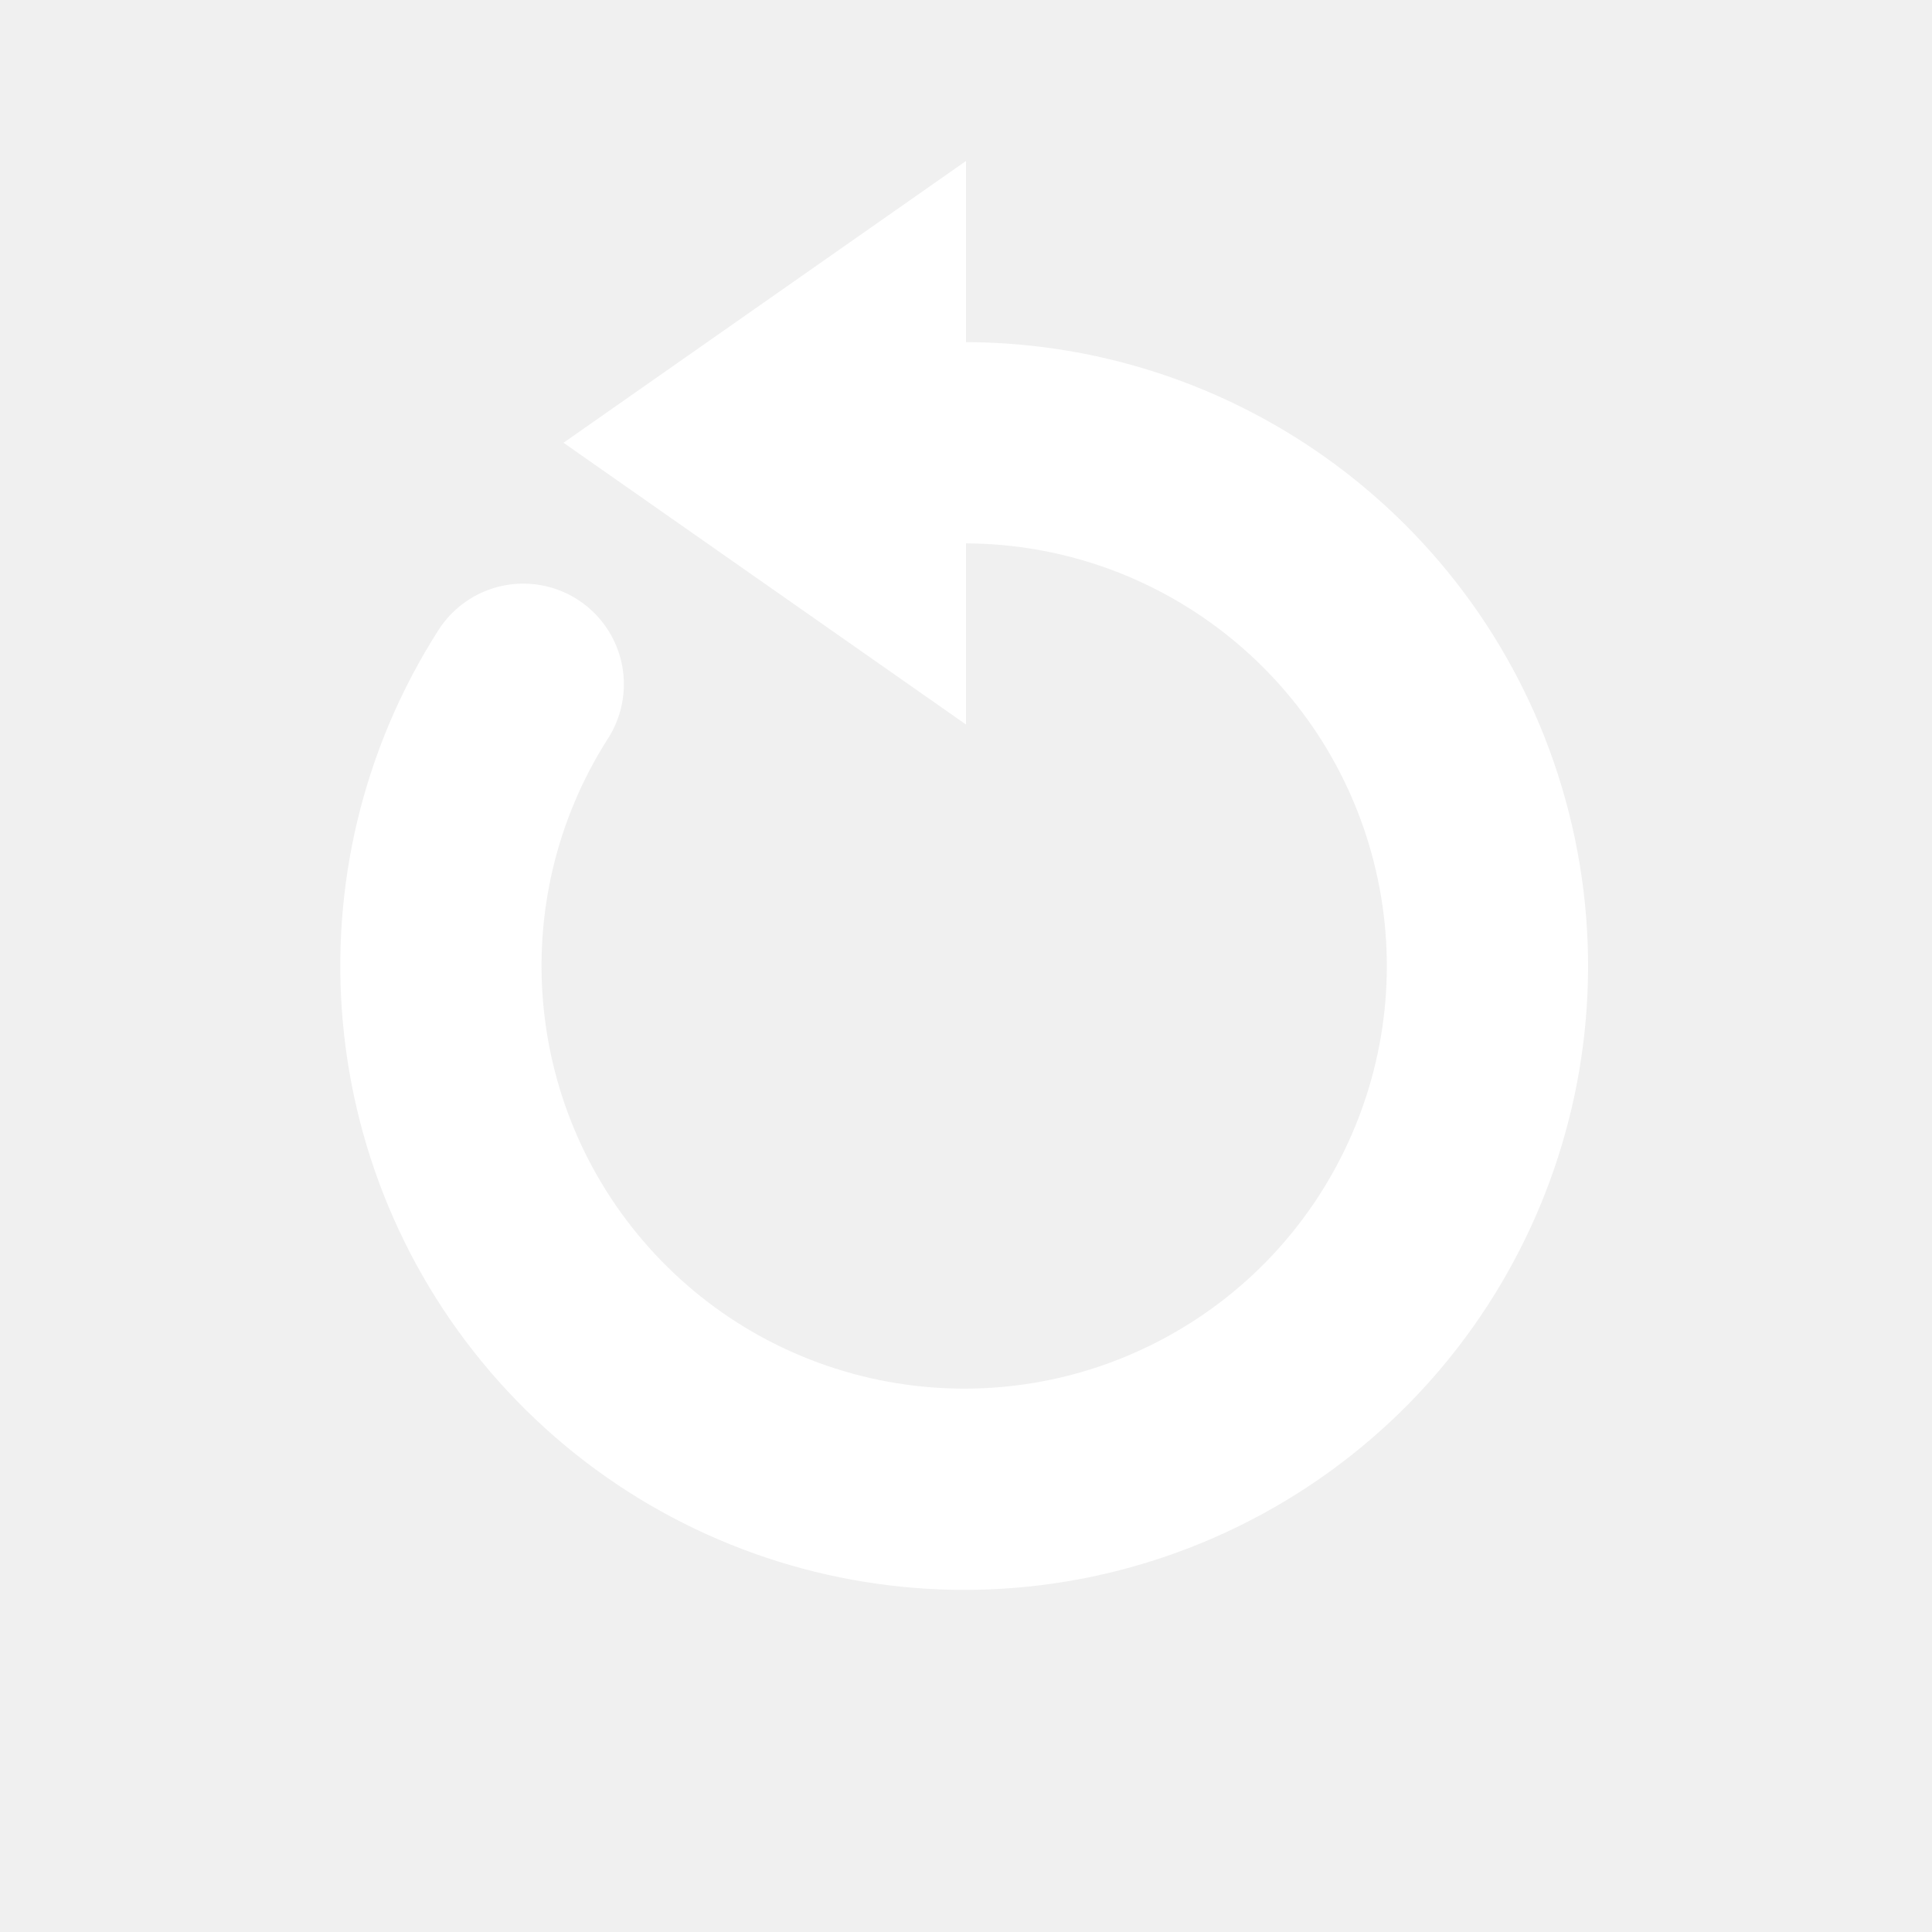
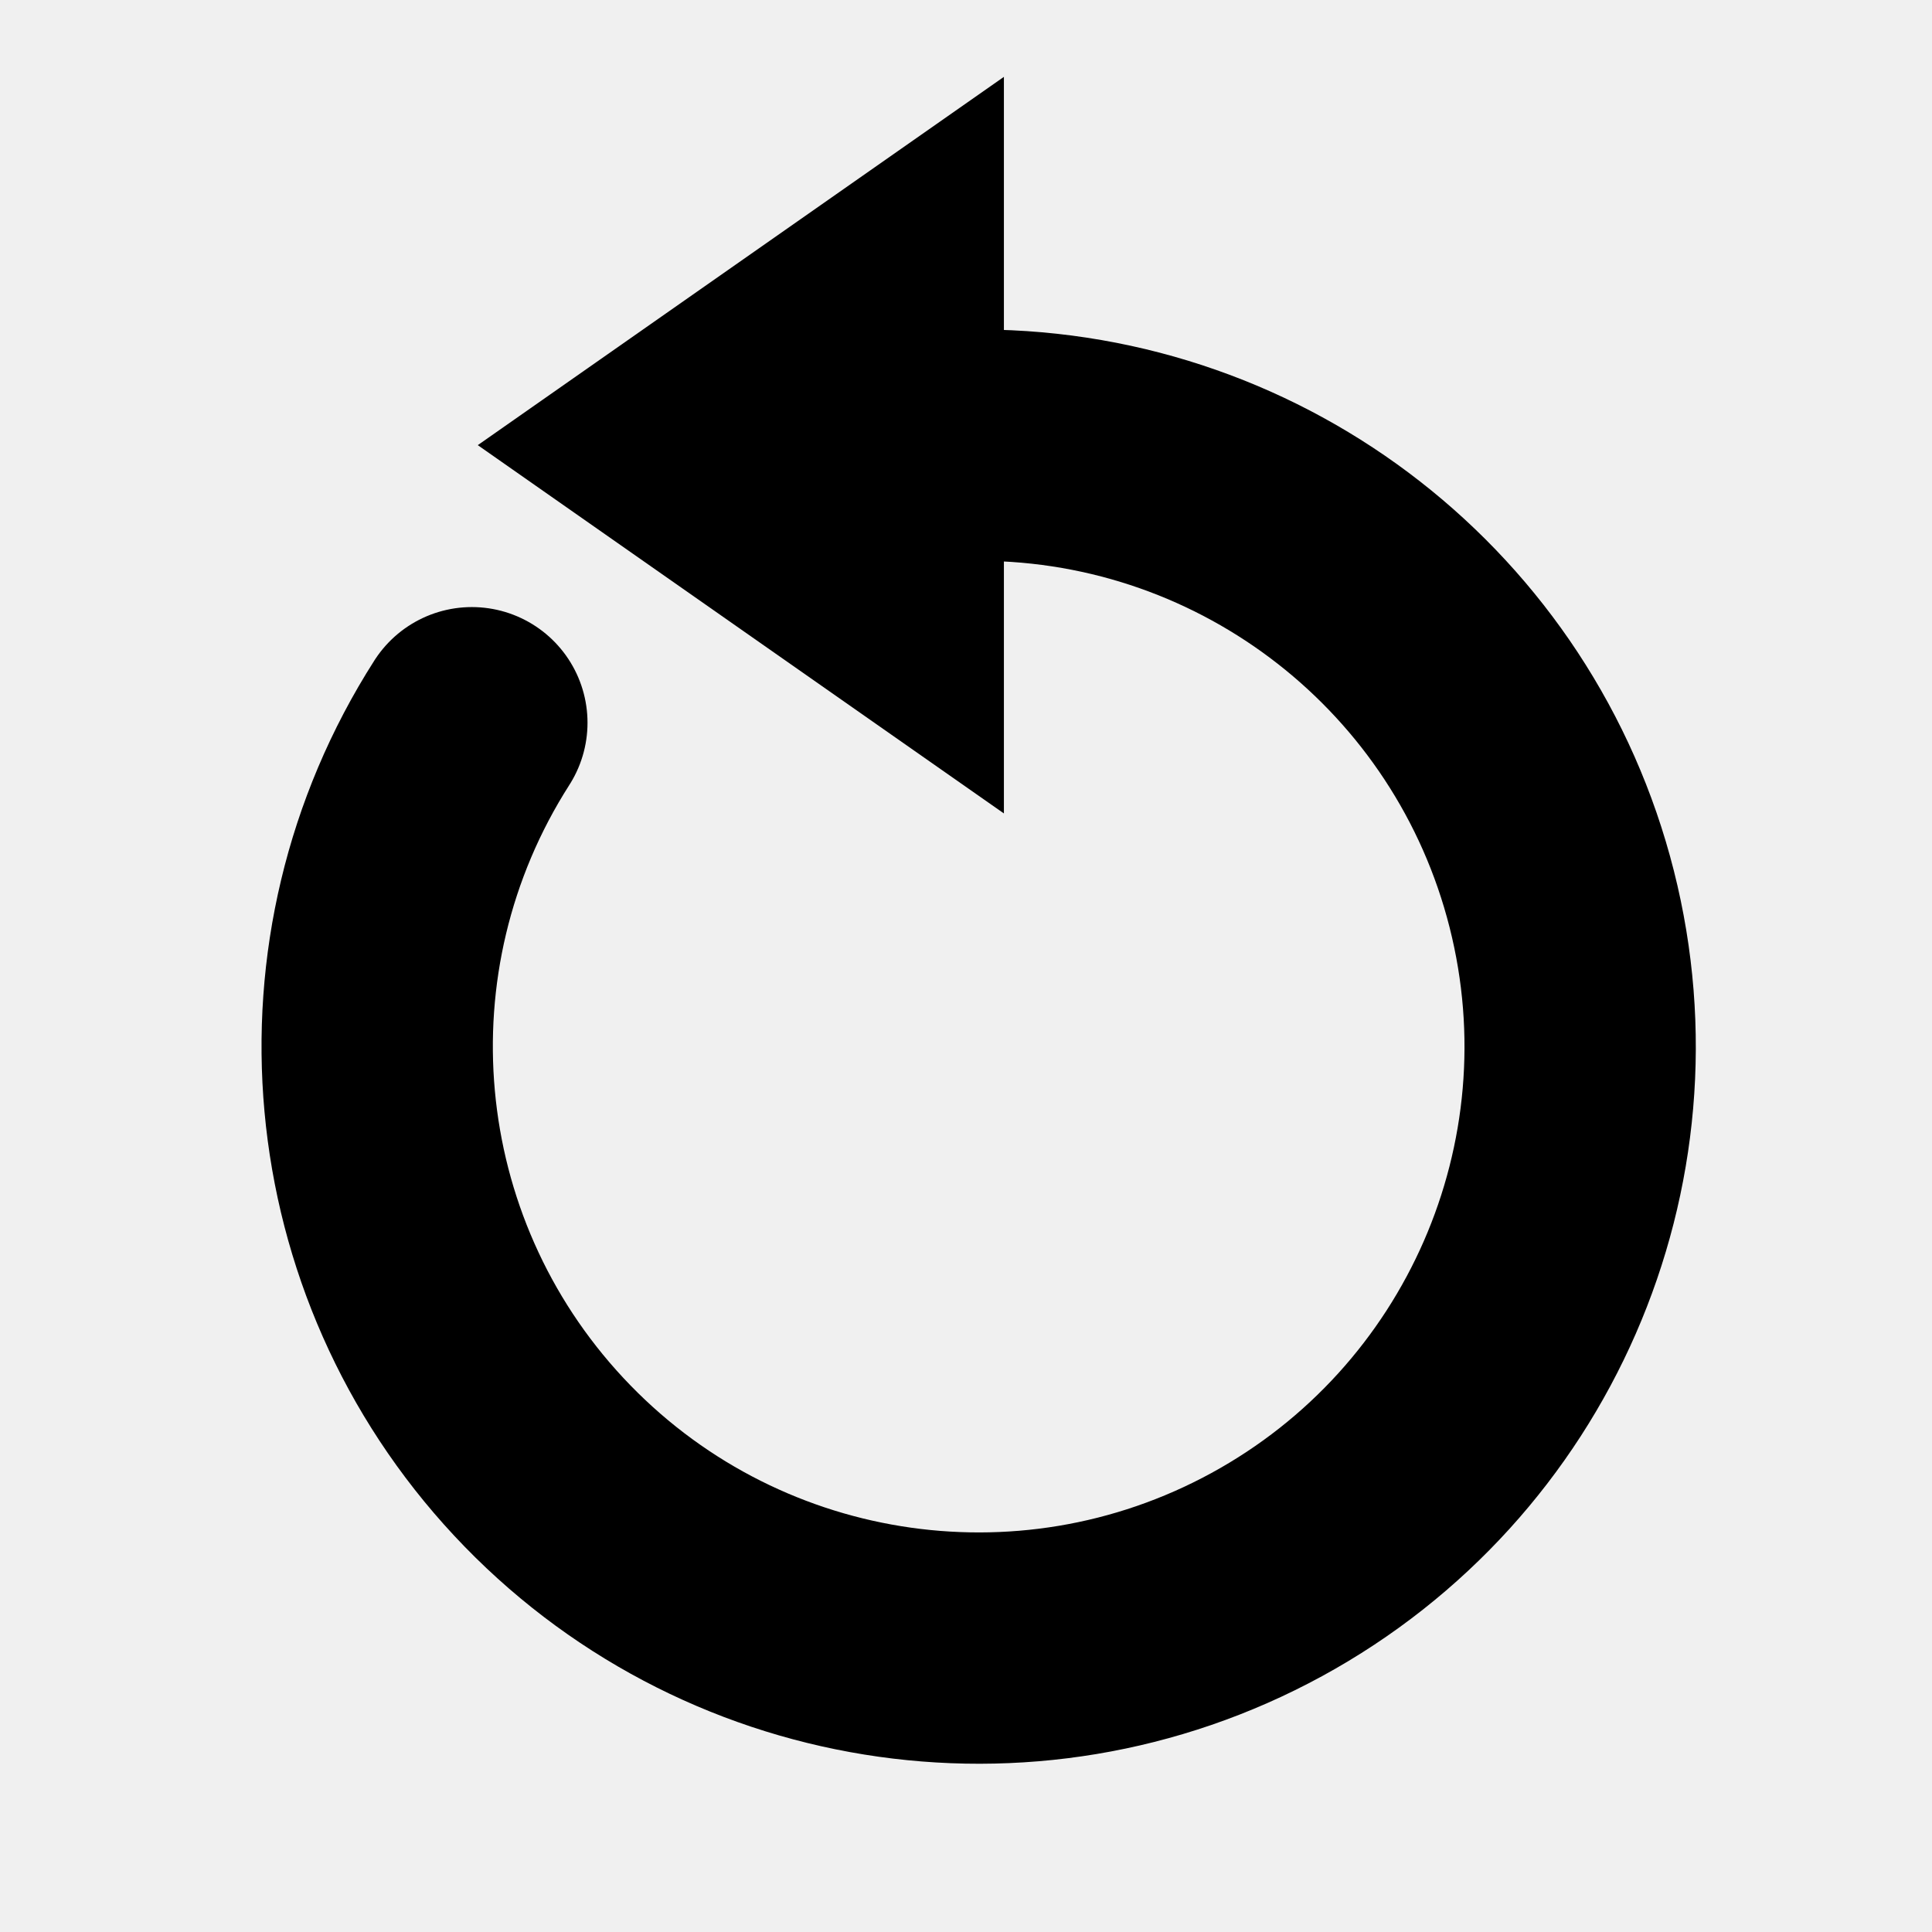
- <svg xmlns="http://www.w3.org/2000/svg" width="96" height="96" viewBox="0 0 48 48">
-   <path d="M24 11 A13 13 0 1 1 13 17" fill="none" stroke="#FFFFFF" stroke-width="5" stroke-linecap="round" stroke-linejoin="round" />
-   <polygon points="24,4 24,18 14,11" fill="#FFFFFF" />
+ <svg xmlns="http://www.w3.org/2000/svg" width="96" height="96" viewBox="0 0 48 48" version="1.1" id="svg1">
+   <defs id="defs1" />
+   <path d="M 24.367,11.06 A 14.943,14.943 0 1 1 11.723,17.956" fill="none" stroke="#FFFFFF" stroke-width="5.747" stroke-linecap="round" stroke-linejoin="round" id="path1" style="stroke:#000000;stroke-opacity:1" />
+   <polygon points="14,11 24,4 24,18 " fill="#FFFFFF" id="polygon1" style="fill:#000000;fill-opacity:1;stroke:#000000;stroke-opacity:1" transform="matrix(1.149451,0,0,1.149451,-3.219779,-1.584394)" />
</svg>
